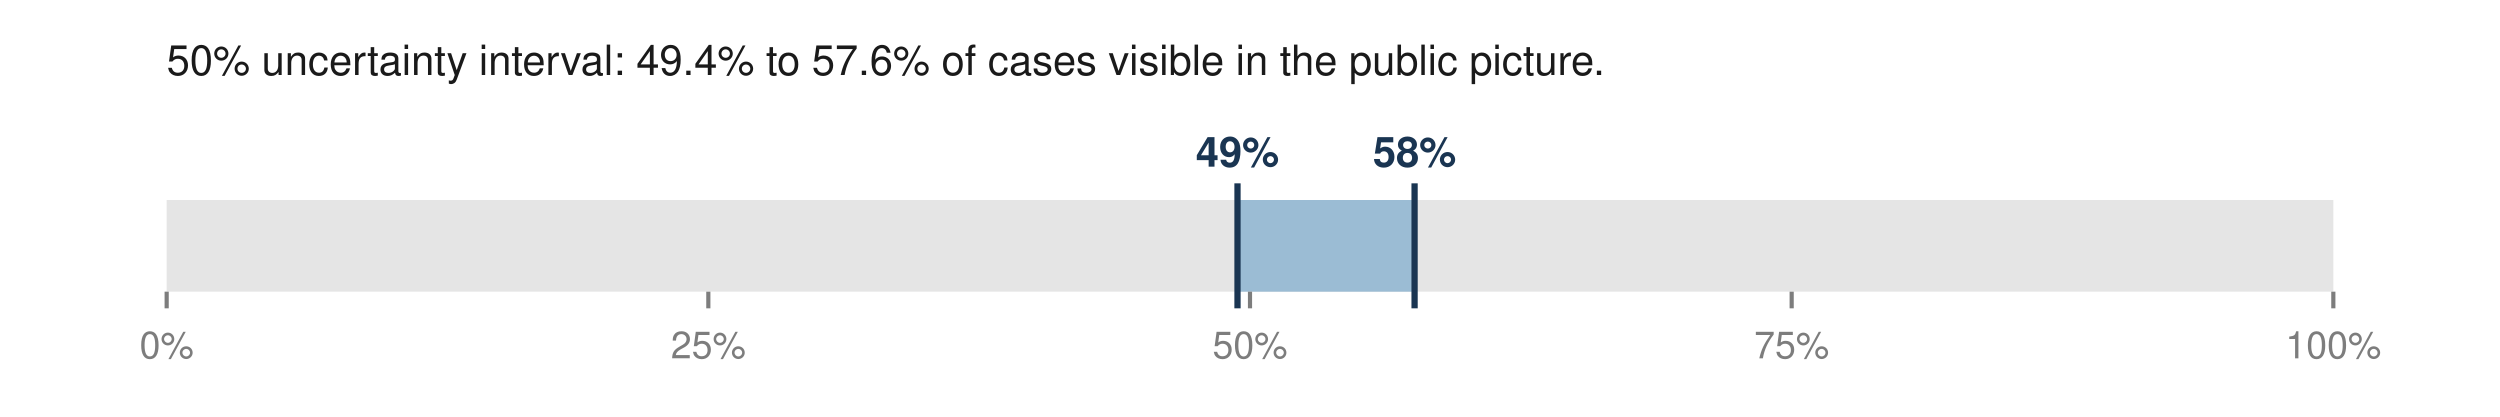
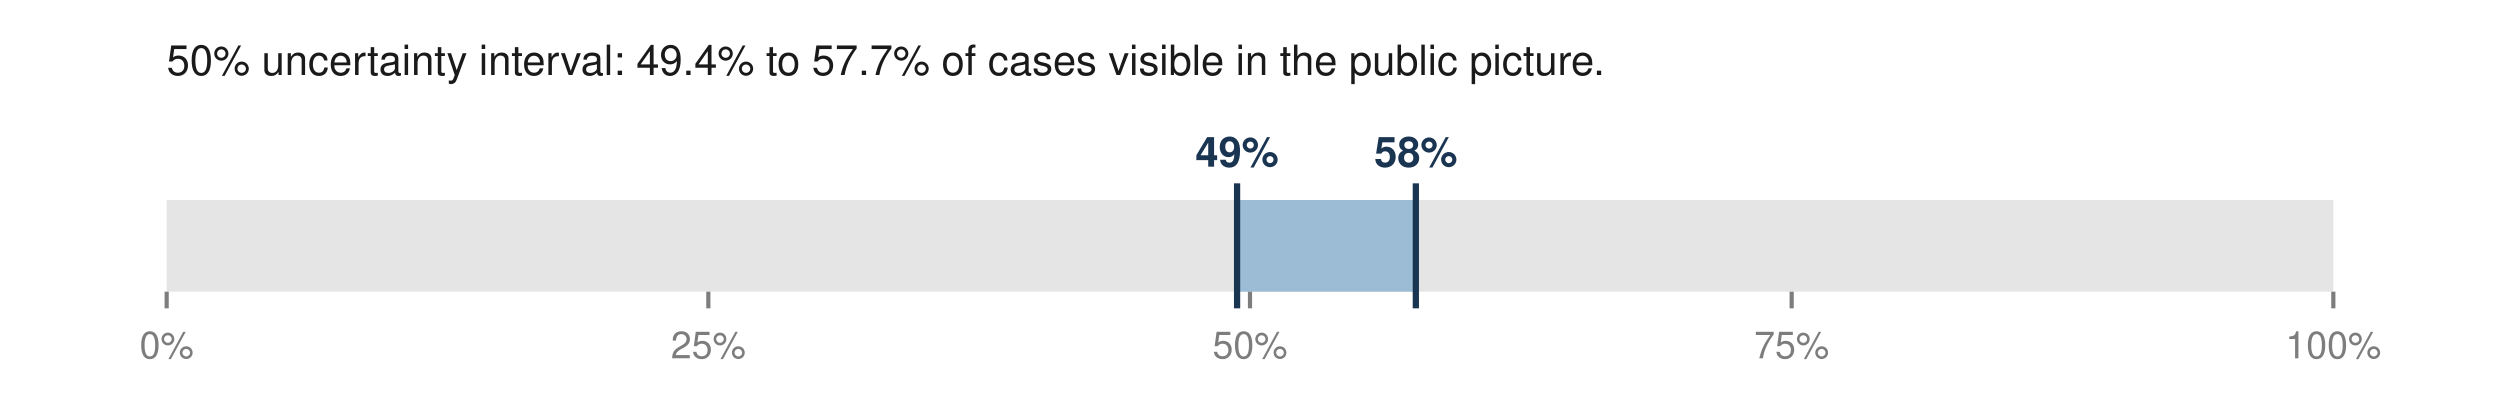
<svg xmlns="http://www.w3.org/2000/svg" viewBox="0 0 600 100" width="600" height="100" role="img" aria-labelledby="t">
-   <text x="40.0" y="18.0" font-family="Helvetica,Arial,sans-serif" font-size="10" fill="#1a1a1a" font-weight="normal" text-anchor="start">50% uncertainty interval: 49.4% to 57.6% of cases visible in the public picture.</text>
+   <text x="40.0" y="18.0" font-family="Helvetica,Arial,sans-serif" font-size="10" fill="#1a1a1a" font-weight="normal" text-anchor="start">50% uncertainty interval: 49.4% to 57.7% of cases visible in the public picture.</text>
  <rect x="40.0" y="48.0" width="520.0" height="22.0" fill="#e5e5e5" />
-   <rect x="297.0" y="48.0" width="42.5" height="22.0" fill="#9bbcd4" />
-   <line x1="297.0" y1="44.0" x2="297.0" y2="74.0" stroke="#1a3552" stroke-width="1.5" />
-   <line x1="339.5" y1="44.0" x2="339.5" y2="74.0" stroke="#1a3552" stroke-width="1.5" />
-   <text x="297.0" y="40.0" font-family="Helvetica,Arial,sans-serif" font-size="10" fill="#1a3552" font-weight="bold" text-anchor="middle">49%</text>
-   <text x="339.5" y="40.0" font-family="Helvetica,Arial,sans-serif" font-size="10" fill="#1a3552" font-weight="bold" text-anchor="middle">58%</text>
+   <rect x="296.9" y="48.0" width="42.9" height="22.0" fill="#9bbcd4" />
+   <line x1="296.9" y1="44.0" x2="296.9" y2="74.0" stroke="#1a3552" stroke-width="1.5" />
+   <line x1="339.8" y1="44.0" x2="339.8" y2="74.0" stroke="#1a3552" stroke-width="1.5" />
+   <text x="296.9" y="40.0" font-family="Helvetica,Arial,sans-serif" font-size="10" fill="#1a3552" font-weight="bold" text-anchor="middle">49%</text>
+   <text x="339.8" y="40.0" font-family="Helvetica,Arial,sans-serif" font-size="10" fill="#1a3552" font-weight="bold" text-anchor="middle">58%</text>
  <line x1="40.0" y1="70.0" x2="40.0" y2="74.0" stroke="#7d7d7d" stroke-width="1" />
  <text x="40.0" y="86.0" font-family="Helvetica,Arial,sans-serif" font-size="9" fill="#7d7d7d" font-weight="normal" text-anchor="middle">0%</text>
  <line x1="170.0" y1="70.0" x2="170.0" y2="74.0" stroke="#7d7d7d" stroke-width="1" />
  <text x="170.0" y="86.0" font-family="Helvetica,Arial,sans-serif" font-size="9" fill="#7d7d7d" font-weight="normal" text-anchor="middle">25%</text>
  <line x1="300.0" y1="70.0" x2="300.0" y2="74.0" stroke="#7d7d7d" stroke-width="1" />
  <text x="300.0" y="86.0" font-family="Helvetica,Arial,sans-serif" font-size="9" fill="#7d7d7d" font-weight="normal" text-anchor="middle">50%</text>
  <line x1="430.0" y1="70.0" x2="430.0" y2="74.0" stroke="#7d7d7d" stroke-width="1" />
  <text x="430.0" y="86.0" font-family="Helvetica,Arial,sans-serif" font-size="9" fill="#7d7d7d" font-weight="normal" text-anchor="middle">75%</text>
  <line x1="560.0" y1="70.0" x2="560.0" y2="74.0" stroke="#7d7d7d" stroke-width="1" />
  <text x="560.0" y="86.0" font-family="Helvetica,Arial,sans-serif" font-size="9" fill="#7d7d7d" font-weight="normal" text-anchor="middle">100%</text>
</svg>
